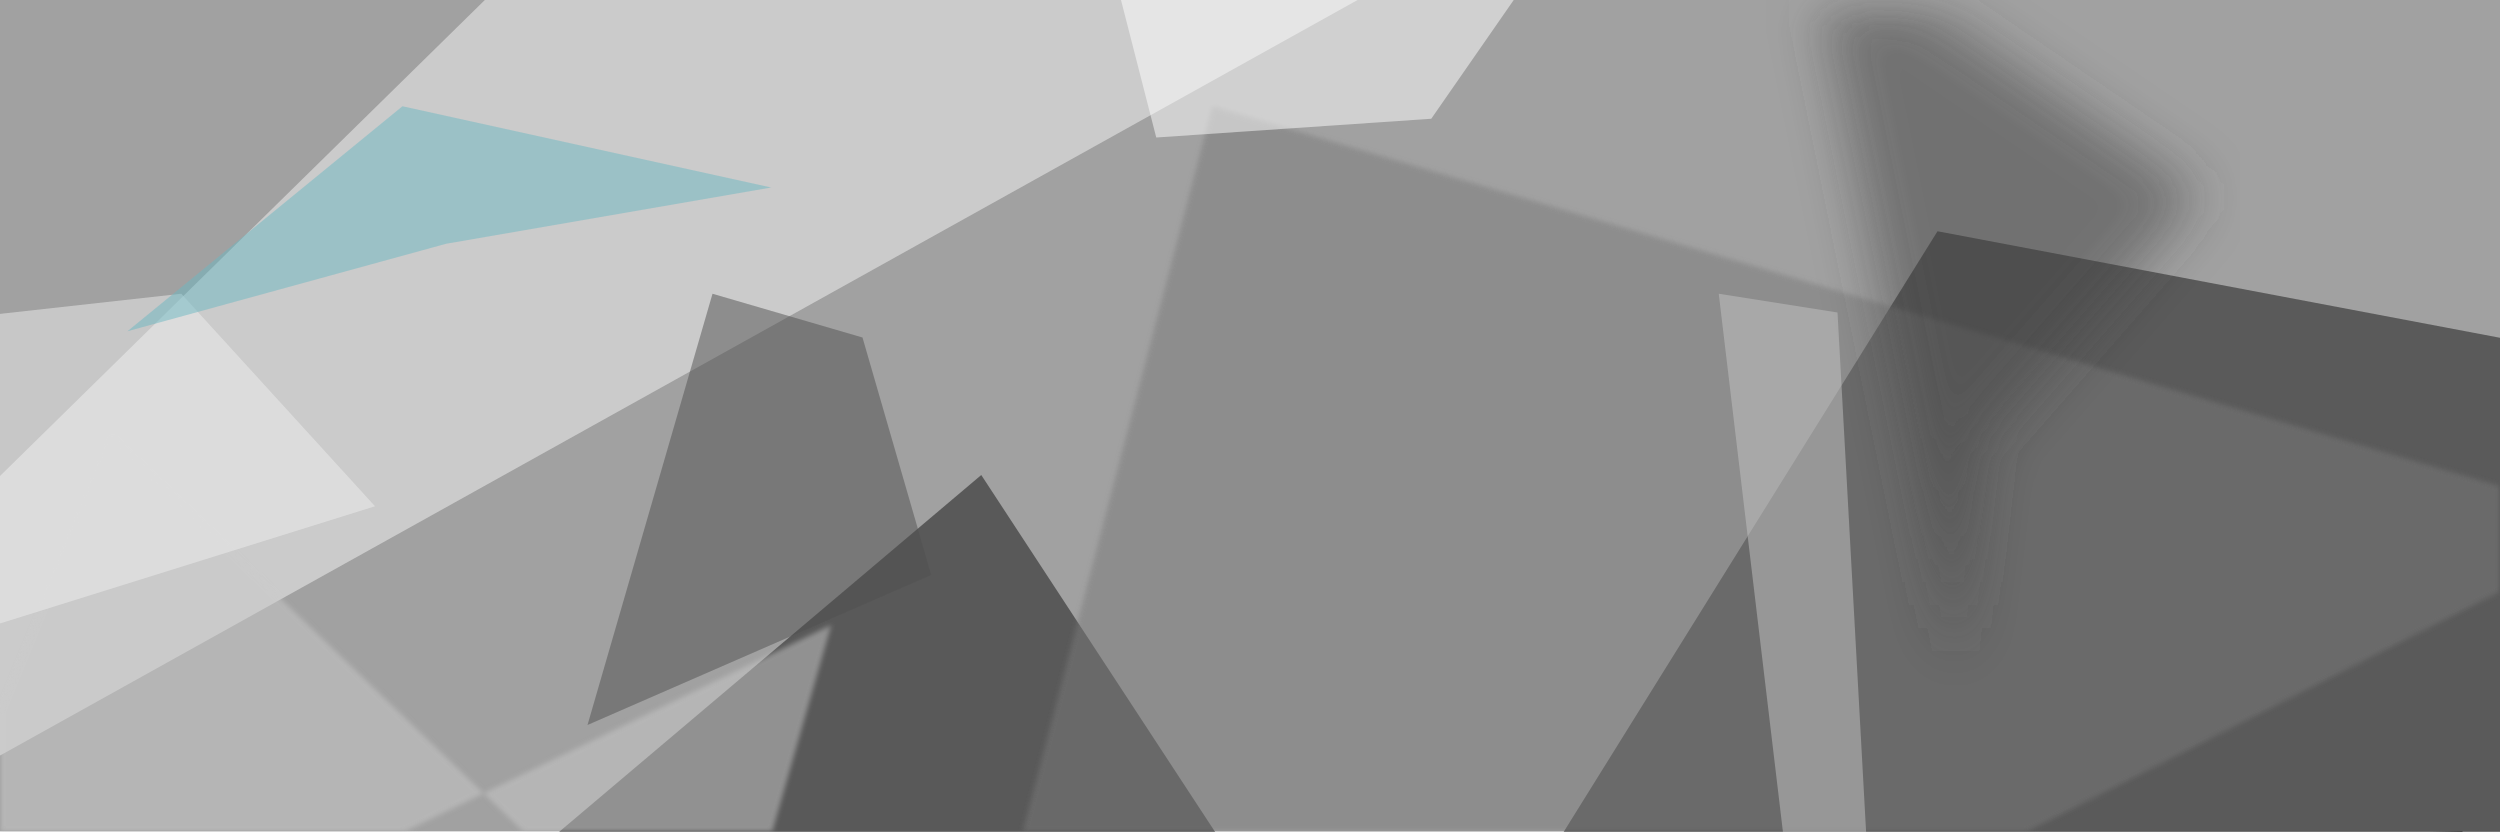
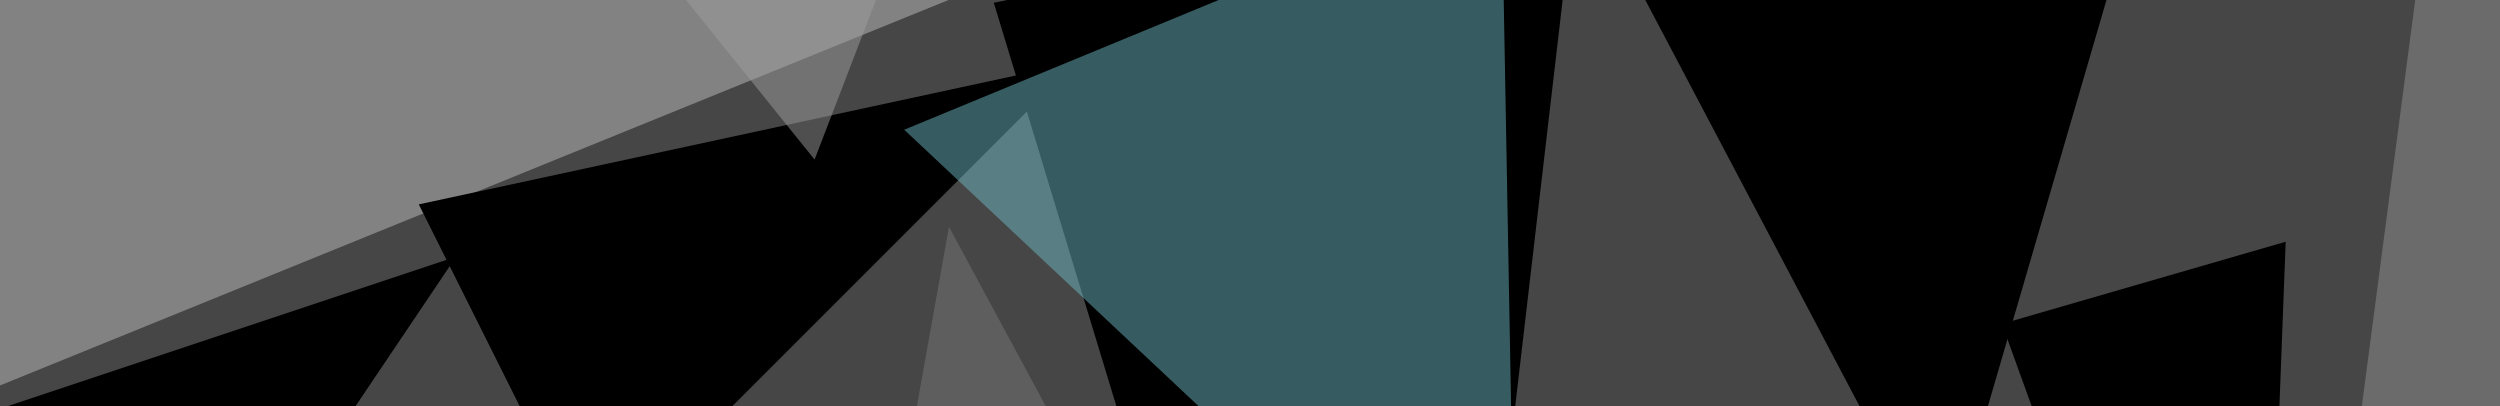
- <svg xmlns="http://www.w3.org/2000/svg" version="1.1" id="Layer_1" x="0px" y="0px" viewBox="0 0 920 305.9" style="enable-background:new 0 0 920 305.9;" xml:space="preserve">
-   <style type="text/css">
- 	.st0{fill:#A1A1A1;}
- 	.st1{fill:#141414;fill-opacity:0.5;}
- 	.st2{fill:#131313;fill-opacity:0.5;}
- 	.st3{fill:#F7F7F7;fill-opacity:0.5;}
- 	.st4{filter:url(#g1);}
- 	.st5{opacity:0.5;fill:#797979;}
- 	.st6{fill-opacity:0.5;}
- 	.st7{filter:url(#g10);}
- 	.st8{opacity:0.5;fill:#414141;}
- 	.st9{opacity:0.5;fill:#CBCBCB;}
- 	.st10{opacity:0.5;fill:#BBBBBB;}
- 	.st11{fill:#121212;fill-opacity:0.5;}
- 	.st12{fill:#7A7A7A;fill-opacity:0.5;}
- 	.st13{fill:#EEEEEE;fill-opacity:0.5;}
- 	.st14{fill:#FFFFFF;fill-opacity:0.5;}
- 	.st15{fill:#515151;fill-opacity:0.5;}
- 	.st16{fill:#6CB8C3;fill-opacity:0.5;}
- 	.st17{fill:#C4C4C4;fill-opacity:0.5;}
- </style>
-   <filter id="g10">
-     <feGaussianBlur stdDeviation="10" />
-   </filter>
-   <filter id="g1">
-     <feGaussianBlur stdDeviation="1" />
-   </filter>
-   <rect class="st0" width="920" height="305.9" />
-   <path class="st1" d="M917.7,473.8L508.3,414L713,85.1l303.6,57.5L917.7,473.8z" />
-   <path class="st2" d="M409.4,524.4L138,363.4l223.1-188.6l131.1,200.1L409.4,524.4z" />
-   <path class="st3" d="M-4.6,280.6l-16.1-85.1l379.5-372.6L503.7-2.3L-4.6,280.6z" />
-   <g class="st4">
-     <polygon class="st5" points="664.7,347.3 368,338.1 446.2,39.1 968.3,193.2  " />
+ <svg xmlns="http://www.w3.org/2000/svg" width="100%" height="100%" viewBox="0 0 770 125">
+   <g>
+     <rect id="svg_1" fill="#464646" height="690" width="920" y="-79.65" x="-66.51" class="cls-1" />
+     <path id="svg_2" fill="rgba(239,239,239,.5)" d="m-6.71,148.05l78.2,556.6l-701.5,-729.1l623.3,172.5z" class="cls-2" />
+     <path id="svg_3" fill="rgba(190,190,190,.5)" d="m-66.51,145.75l-78.2,-202.4l581.9,-2.3l-503.7,204.7z" class="cls-5" />
+     <path id="svg_4" d="m485.49,-35.95l-179.4,36.8l126.5,416.3l52.9,-453.1z" />
+     <path id="svg_5" d="m140.49,79.05l-80.5,119.6l-92,-62.1l172.5,-57.5z" />
+     <path id="svg_6" fill="rgba(144,144,144,.5)" d="m759.19,-116.45l-94.3,717.6l177.1,2.3l-82.8,-719.9z" class="cls-4" />
+     <path id="svg_7" d="m598.19,173.35l108.1,-370.3l-218.5,161l110.4,209.3z" />
+     <path id="svg_8" fill="rgba(119,119,119,.5)" d="m292.29,69.85l-39.1,218.5l133.4,-43.7l-94.3,-174.8z" class="cls-7" />
+     <path id="svg_9" d="m128.99,62.95l52.9,105.8l149.5,-149.5l-202.4,43.7z" />
+     <path id="svg_10" fill="rgba(120,120,120,.5)" d="m-43.51,92.85l101.2,683.1l2.3,-508.3l-103.5,-174.8z" class="cls-8" />
+     <path id="svg_11" d="m694.79,315.95l-78.2,-216.2l87.4,-25.3l-9.2,241.5z" />
+     <path id="svg_12" fill="rgba(158,158,158,.5)" d="m126.69,-104.95l124.2,154.1l57.5,-149.5l-181.7,-4.6z" class="cls-3" />
+     <path id="svg_13" fill="rgba(108,184,195,.5)" d="m467.09,217.05l-4.6,-253l-184,75.9l188.6,177.1z" class="cls-6" />
  </g>
-   <path class="st6" d="M669.3,416.3l29.9-105.8l207-4.6l6.9,98.9L669.3,416.3z" />
-   <g class="st7">
-     <polygon class="st8" points="729.1,163.3 719.9,243.8 664.7,-27.6 809.6,71.3  " />
-   </g>
-   <g class="st4">
-     <polygon class="st9" points="264.5,374.9 41.4,161 -59.8,407.1 305.9,230  " />
-   </g>
-   <g class="st4">
-     <polygon class="st10" points="312.8,384.1 312.8,319.7 418.6,315.1 370.3,409.4  " />
-   </g>
-   <path class="st11" d="M370.3,489.9L177.1,370.3l269.1,36.8l11.5,55.2L370.3,489.9z" />
-   <path class="st12" d="M995.9,531.3l-177.1-18.4l-135.7-66.7l181.7-27.6L995.9,531.3z" />
-   <path class="st13" d="M-78.2,124.2l144.9-16.1l71.3,78.2l-147.2,46L-78.2,124.2z" />
-   <path class="st14" d="M425.5,50.6l-23-89.7h181.7l-57.5,82.8L425.5,50.6z" />
-   <path class="st15" d="M342.7,211.6l-126.5,55.2l46-158.7l55.2,16.1L342.7,211.6z" />
-   <path class="st16" d="M46.9,121.9l101.2-82.8L283.8,69L164.2,89.7L46.9,121.9z" />
-   <path class="st17" d="M662.4,358.8l-29.9-250.7l43.7,6.9L690,365.7L662.4,358.8z" />
</svg>
